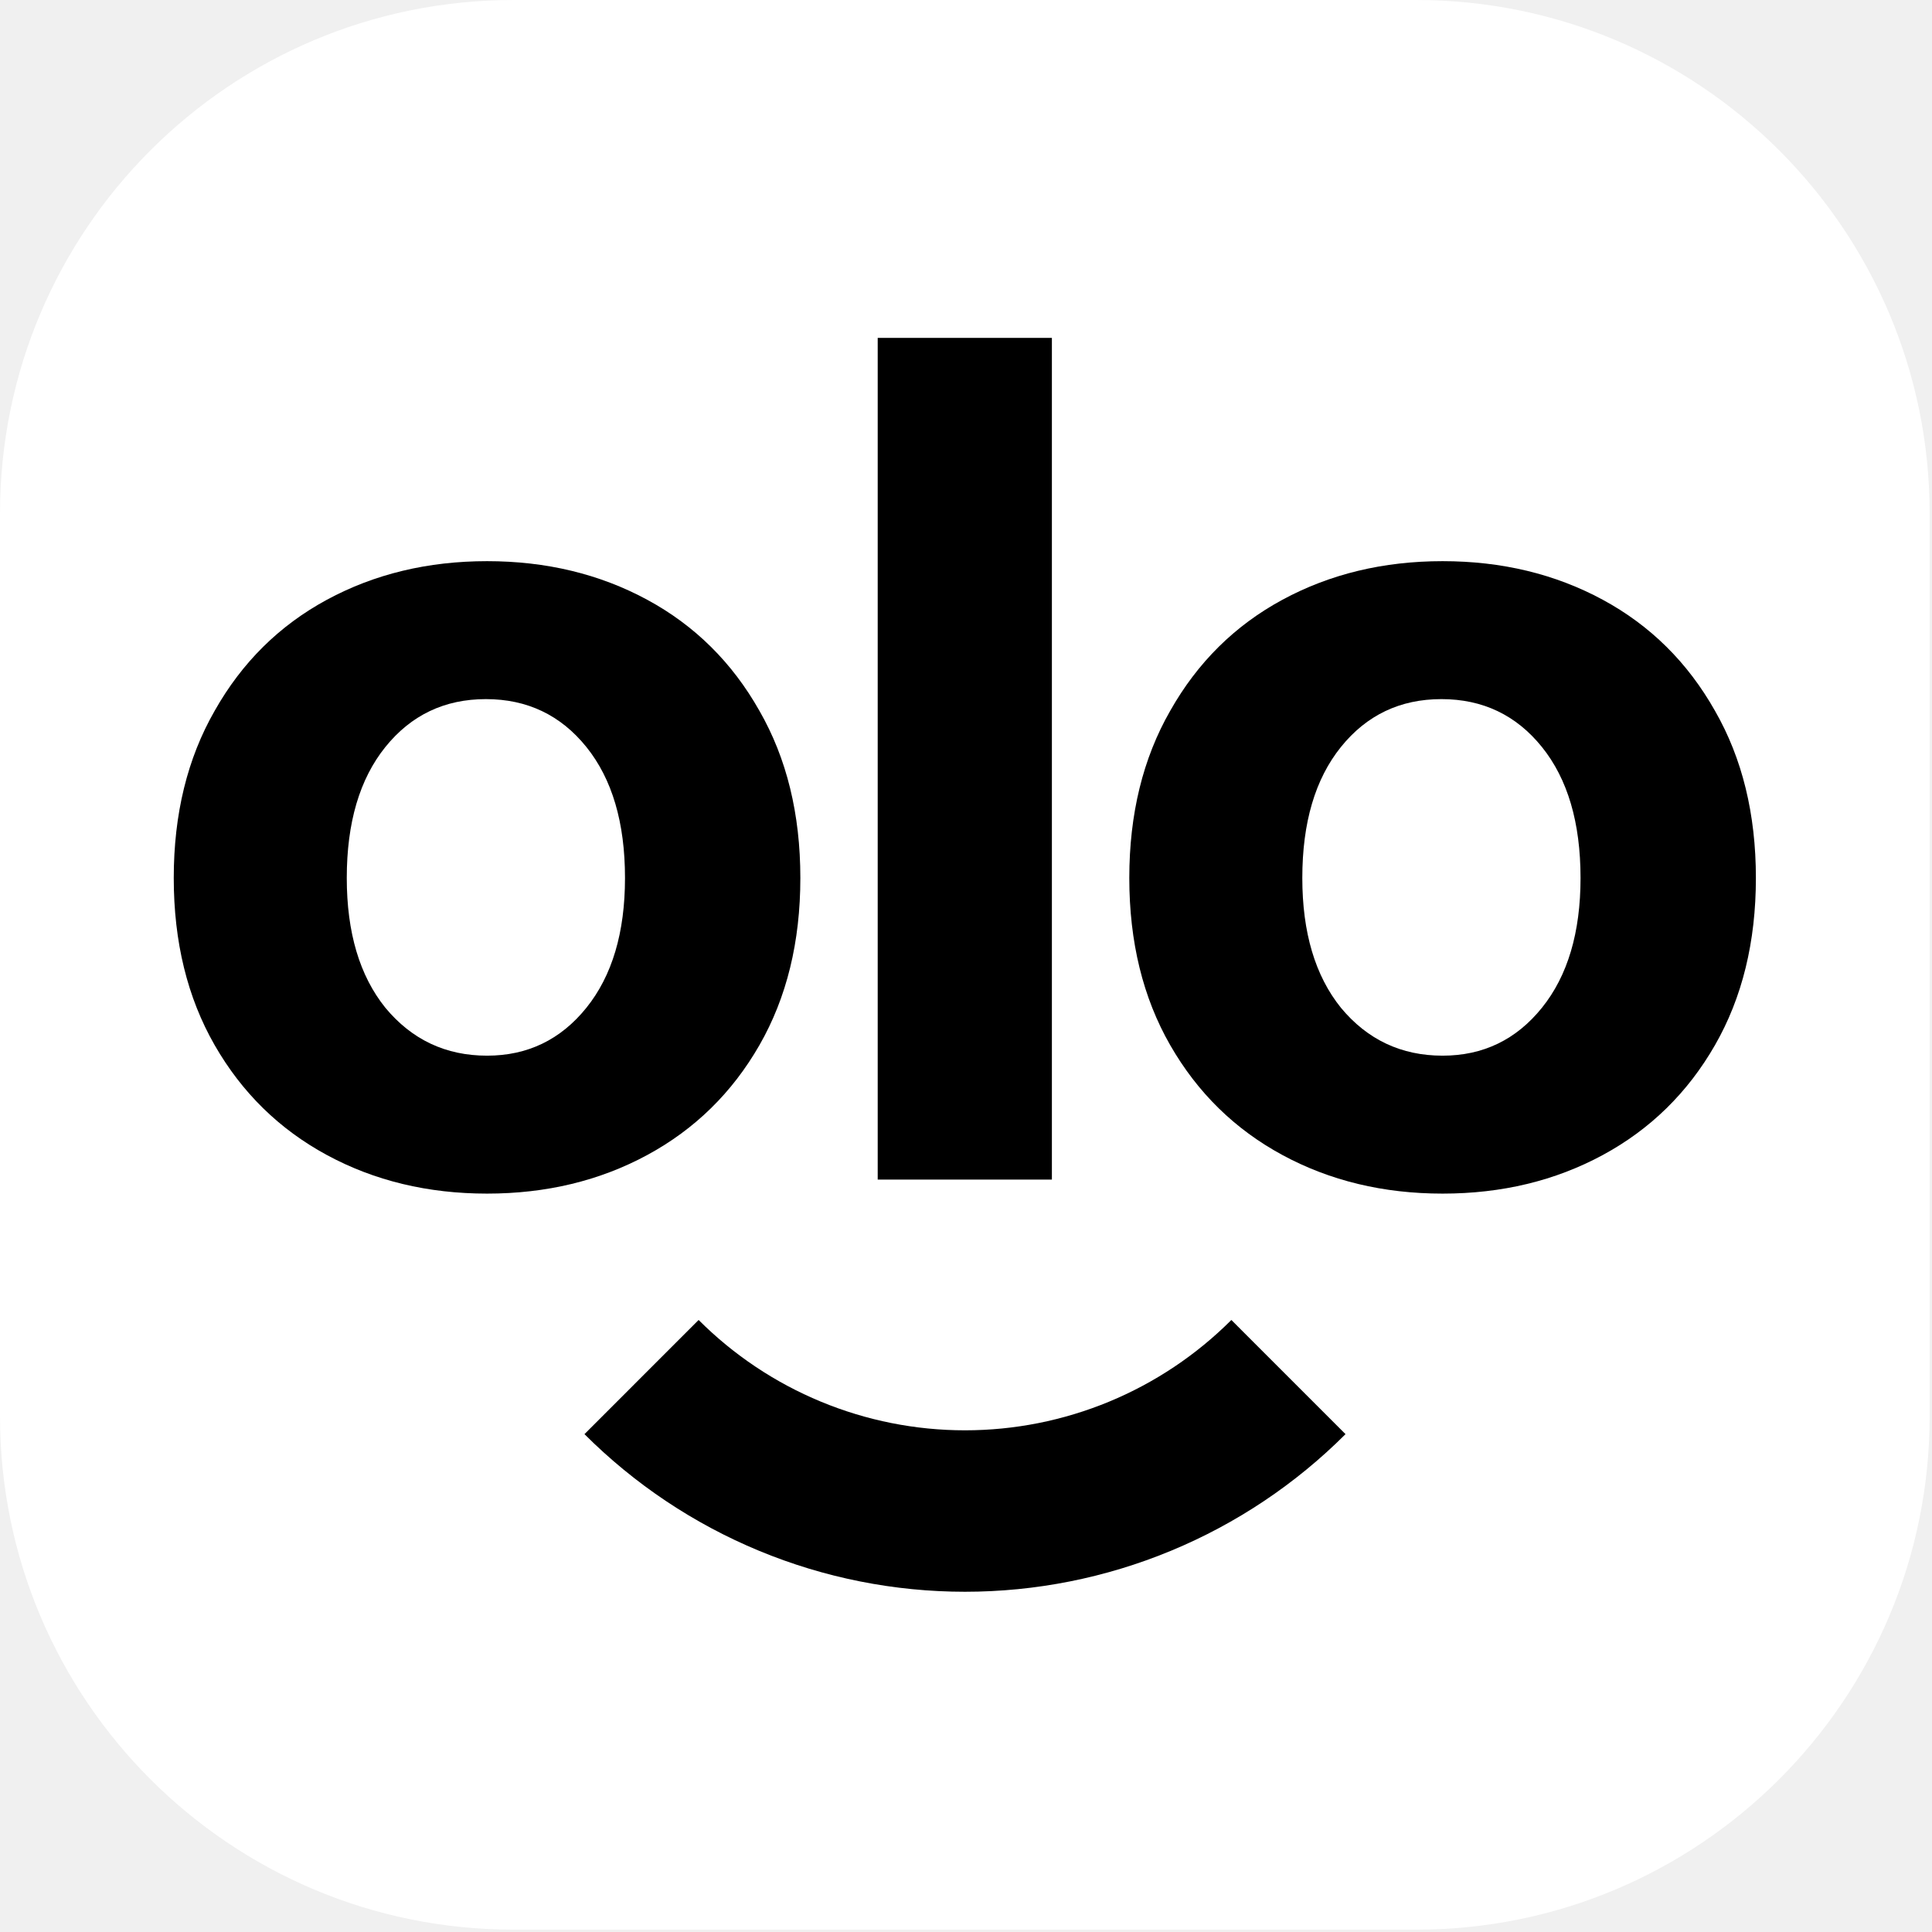
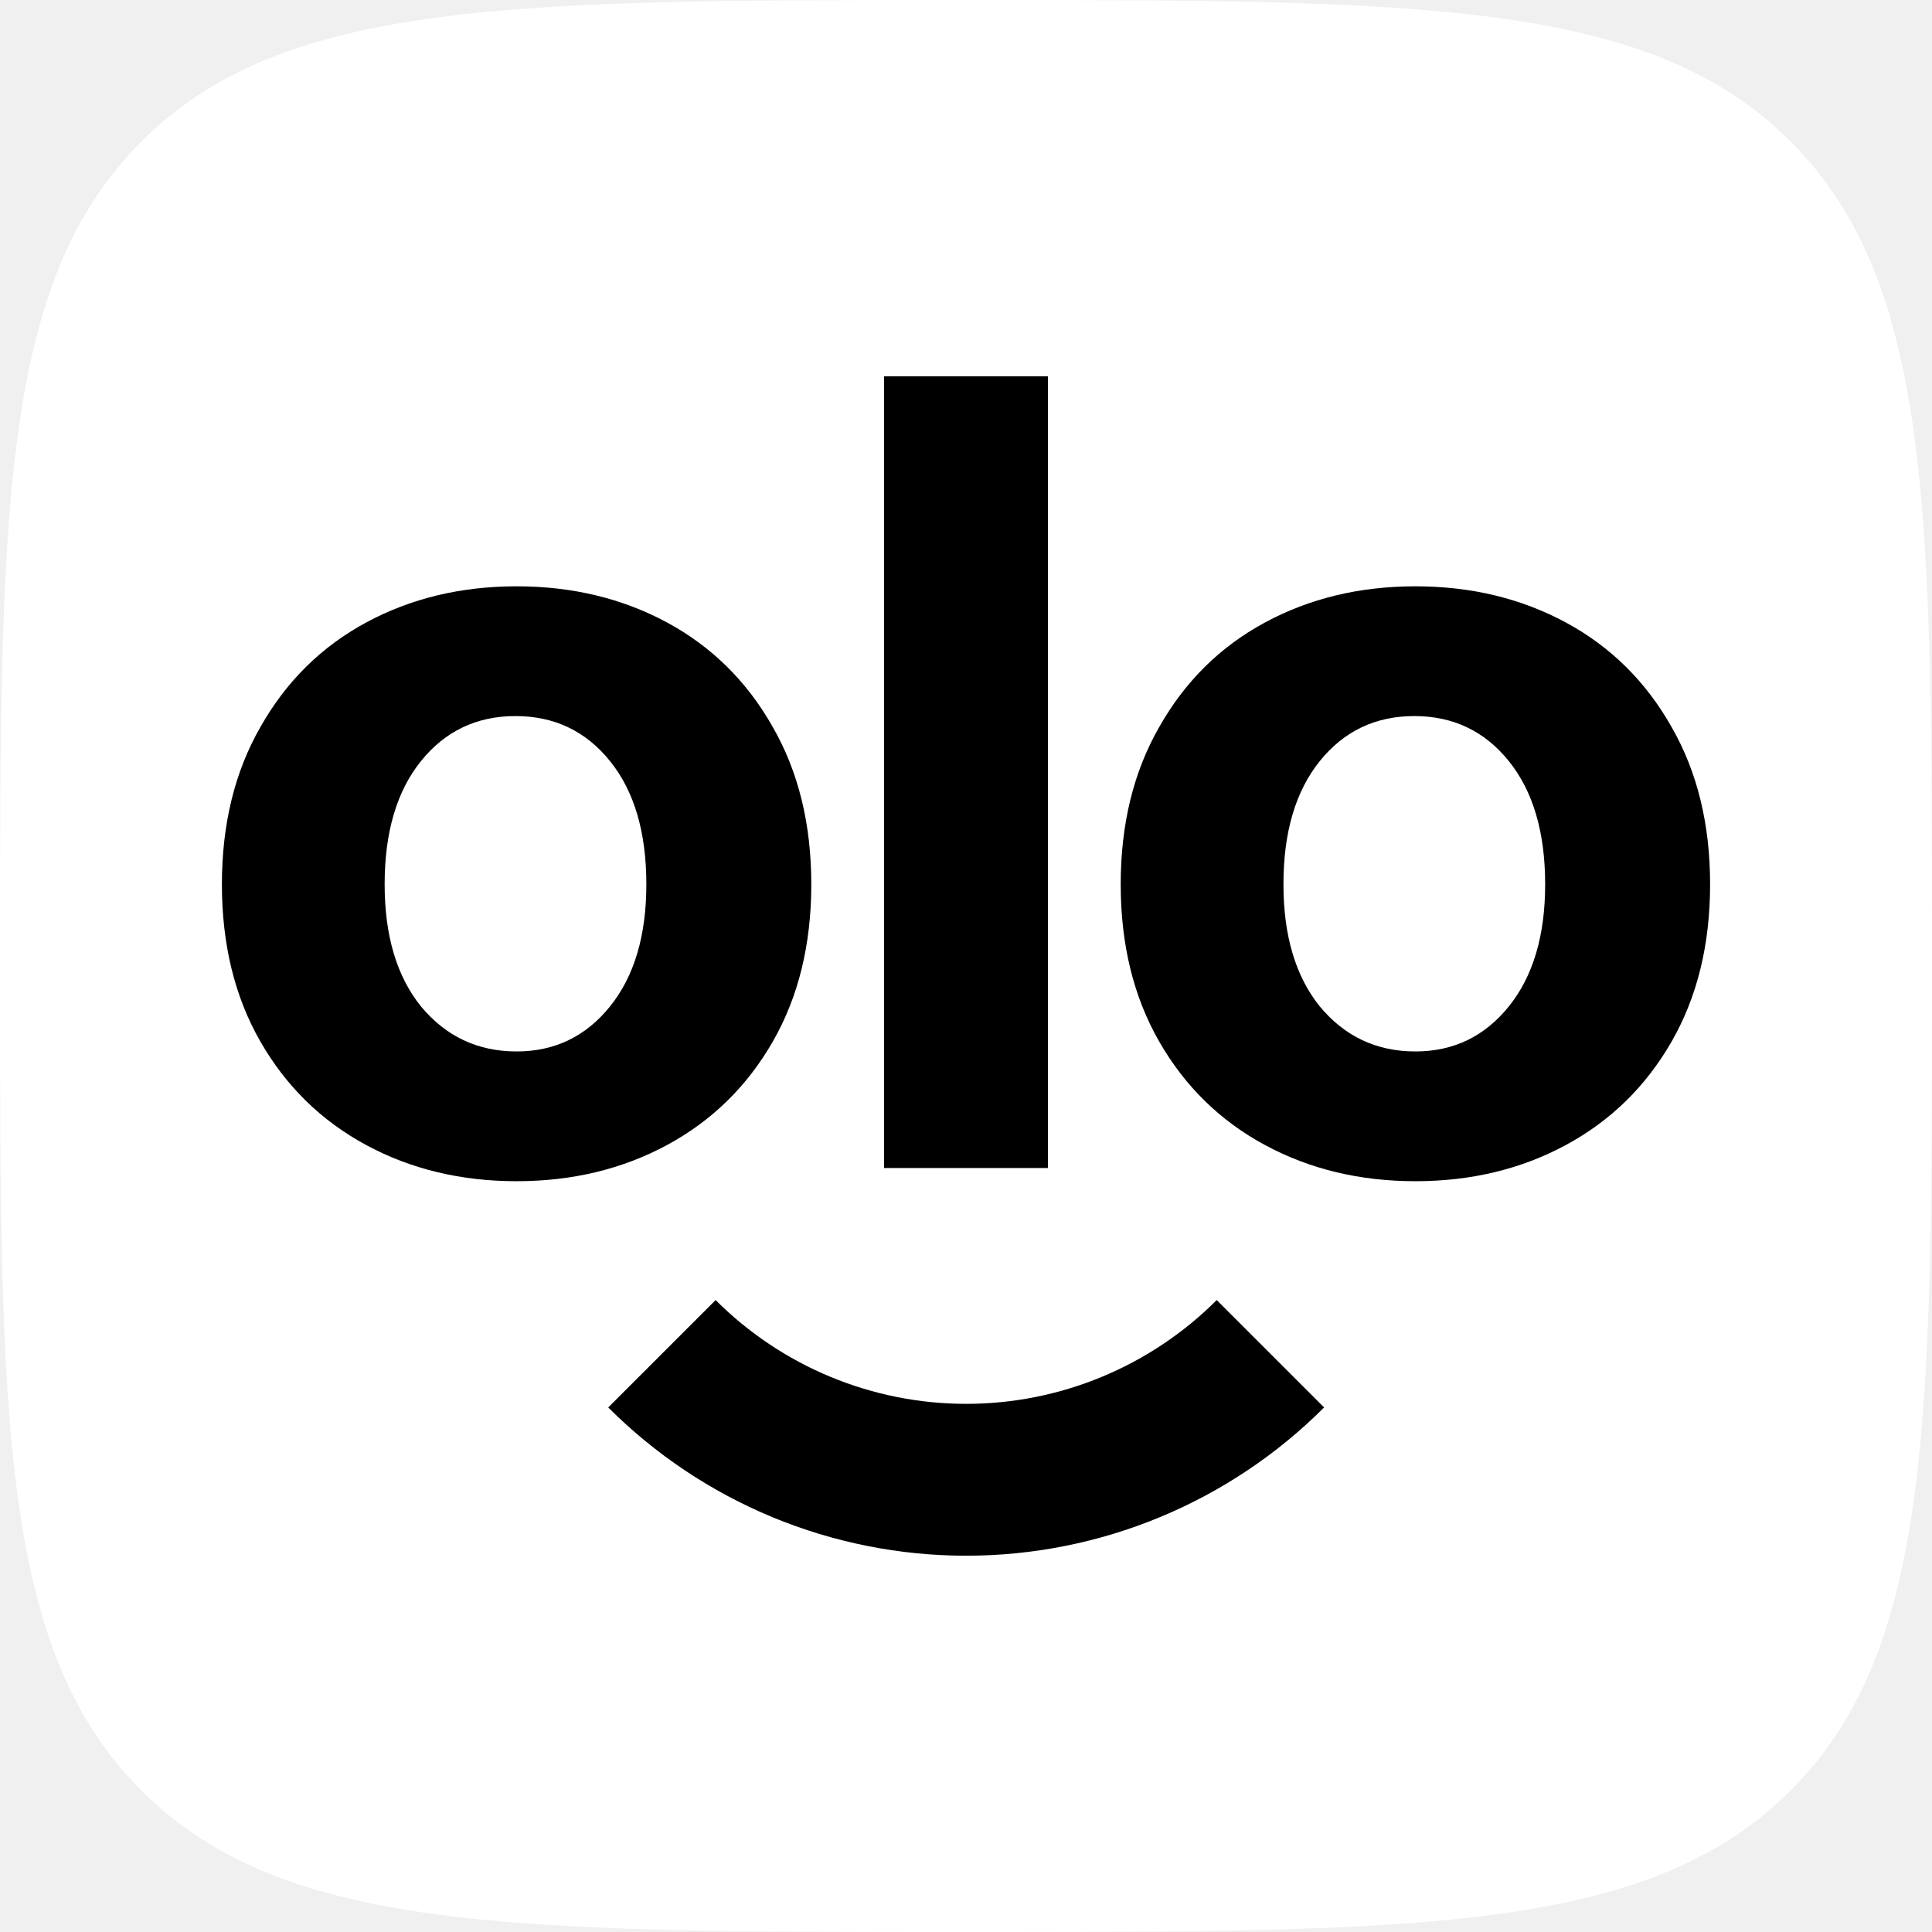
- <svg xmlns="http://www.w3.org/2000/svg" width="1024" height="1024" viewBox="0 0 301 301" fill="none">
-   <rect width="300.633" height="300.633" rx="80" fill="white" />
-   <path d="M224.752 185.961C215.524 185.961 207.207 183.958 199.8 179.951C192.393 175.944 186.565 170.237 182.315 162.831C178.066 155.424 175.941 146.742 175.941 136.786C175.941 126.829 178.066 118.148 182.315 110.741C186.565 103.213 192.393 97.446 199.8 93.439C207.207 89.432 215.524 87.428 224.752 87.428C233.98 87.428 242.297 89.432 249.704 93.439C257.111 97.446 262.939 103.213 267.188 110.741C271.438 118.148 273.563 126.829 273.563 136.786C273.563 146.742 271.438 155.424 267.188 162.831C262.939 170.237 257.111 175.944 249.704 179.951C242.297 183.958 233.98 185.961 224.752 185.961ZM224.752 164.47C231.066 164.47 236.226 161.981 240.233 157.002C244.24 152.024 246.243 145.285 246.243 136.786C246.243 128.165 244.24 121.366 240.233 116.387C236.226 111.409 231.005 108.92 224.57 108.92C218.135 108.92 212.913 111.409 208.907 116.387C204.9 121.366 202.896 128.165 202.896 136.786C202.896 145.285 204.9 152.024 208.907 157.002C213.035 161.981 218.317 164.47 224.752 164.47Z" fill="black" />
-   <path d="M163.882 183.776H136.744V52.642H163.882V183.776Z" fill="black" />
-   <path d="M75.881 185.961C66.653 185.961 58.336 183.958 50.929 179.951C43.523 175.944 37.694 170.237 33.445 162.831C29.195 155.424 27.07 146.742 27.07 136.786C27.07 126.829 29.195 118.148 33.445 110.741C37.694 103.213 43.523 97.446 50.929 93.439C58.336 89.432 66.653 87.428 75.881 87.428C85.109 87.428 93.427 89.432 100.833 93.439C108.24 97.446 114.068 103.213 118.318 110.741C122.567 118.148 124.692 126.829 124.692 136.786C124.692 146.742 122.567 155.424 118.318 162.831C114.068 170.237 108.24 175.944 100.833 179.951C93.427 183.958 85.109 185.961 75.881 185.961ZM75.881 164.47C82.195 164.47 87.356 161.981 91.362 157.002C95.369 152.024 97.373 145.285 97.373 136.786C97.373 128.165 95.369 121.366 91.362 116.387C87.356 111.409 82.134 108.92 75.699 108.92C69.264 108.92 64.043 111.409 60.036 116.387C56.029 121.366 54.026 128.165 54.026 136.786C54.026 145.285 56.029 152.024 60.036 157.002C64.164 161.981 69.446 164.47 75.881 164.47Z" fill="black" />
-   <path d="M209.628 223.435C201.843 231.22 192.6 237.396 182.428 241.609C172.256 245.823 161.353 247.991 150.343 247.991C139.333 247.991 128.43 245.823 118.258 241.609C108.086 237.396 98.844 231.22 91.058 223.435L108.844 205.649C114.293 211.099 120.763 215.422 127.884 218.371C135.004 221.321 142.636 222.839 150.343 222.839C158.05 222.839 165.682 221.321 172.803 218.371C179.923 215.422 186.393 211.099 191.843 205.649L209.628 223.435Z" fill="black" />
+ <svg xmlns="http://www.w3.org/2000/svg" width="1024" height="1024" viewBox="0 0 320 320" fill="none">
+   <path d="M-0 160C-0 84.575 -0 46.863 23.431 23.431C46.863 0 84.575 0 160 0C235.425 0 273.137 0 296.568 23.431C320 46.863 320 84.575 320 160C320 235.425 320 273.137 296.568 296.569C273.137 320 235.425 320 160 320C84.575 320 46.863 320 23.431 296.569C-0 273.137 -0 235.425 -0 160Z" fill="white" />
+   <path d="M234.435 195.645C225.207 195.645 216.89 193.641 209.484 189.635C202.077 185.628 196.249 179.921 191.999 172.514C187.749 165.108 185.624 156.426 185.624 146.47C185.624 136.513 187.749 127.831 191.999 120.425C196.249 112.897 202.077 107.129 209.484 103.122C216.89 99.115 225.207 97.112 234.435 97.112C243.663 97.112 251.981 99.115 259.387 103.122C266.794 107.129 272.622 112.897 276.872 120.425C281.122 127.831 283.246 136.513 283.246 146.47C283.246 156.426 281.122 165.108 276.872 172.514C272.622 179.921 266.794 185.628 259.387 189.635C251.981 193.641 243.663 195.645 234.435 195.645ZM234.435 174.153C240.749 174.153 245.91 171.664 249.917 166.686C253.923 161.708 255.927 154.969 255.927 146.47C255.927 137.849 253.923 131.049 249.917 126.071C245.91 121.093 240.689 118.604 234.253 118.604C227.818 118.604 222.597 121.093 218.59 126.071C214.583 131.049 212.58 137.849 212.58 146.47C212.58 154.969 214.583 161.708 218.59 166.686C222.718 171.664 228 174.153 234.435 174.153Z" fill="black" />
+   <path d="M173.565 193.459H146.428V62.325H173.565V193.459Z" fill="black" />
+   <path d="M85.565 195.645C76.337 195.645 68.019 193.641 60.613 189.635C53.206 185.628 47.378 179.921 43.128 172.514C38.879 165.108 36.754 156.426 36.754 146.47C36.754 136.513 38.879 127.831 43.128 120.425C47.378 112.897 53.206 107.129 60.613 103.122C68.019 99.115 76.337 97.112 85.565 97.112C94.793 97.112 103.11 99.115 110.517 103.122C117.923 107.129 123.751 112.897 128.001 120.425C132.251 127.831 134.376 136.513 134.376 146.47C134.376 156.426 132.251 165.108 128.001 172.514C123.751 179.921 117.923 185.628 110.517 189.635C103.11 193.641 94.793 195.645 85.565 195.645ZM85.565 174.153C91.879 174.153 97.039 171.664 101.046 166.686C105.053 161.708 107.056 154.969 107.056 146.47C107.056 137.849 105.053 131.049 101.046 126.071C97.039 121.093 91.818 118.604 85.382 118.604C78.947 118.604 73.726 121.093 69.719 126.071C65.712 131.049 63.709 137.849 63.709 146.47C63.709 154.969 65.712 161.708 69.719 166.686C73.848 171.664 79.129 174.153 85.565 174.153Z" fill="black" />
+   <path d="M219.312 233.118C211.526 240.904 202.284 247.079 192.111 251.293C181.939 255.506 171.037 257.675 160.027 257.675C149.016 257.675 138.114 255.506 127.942 251.293C117.77 247.079 108.527 240.904 100.742 233.118L118.527 215.333C123.977 220.782 130.447 225.106 137.567 228.055C144.688 231.004 152.319 232.522 160.027 232.522C167.734 232.522 175.365 231.004 182.486 228.055C189.606 225.106 196.076 220.783 201.526 215.333L219.312 233.118Z" fill="black" />
</svg>
